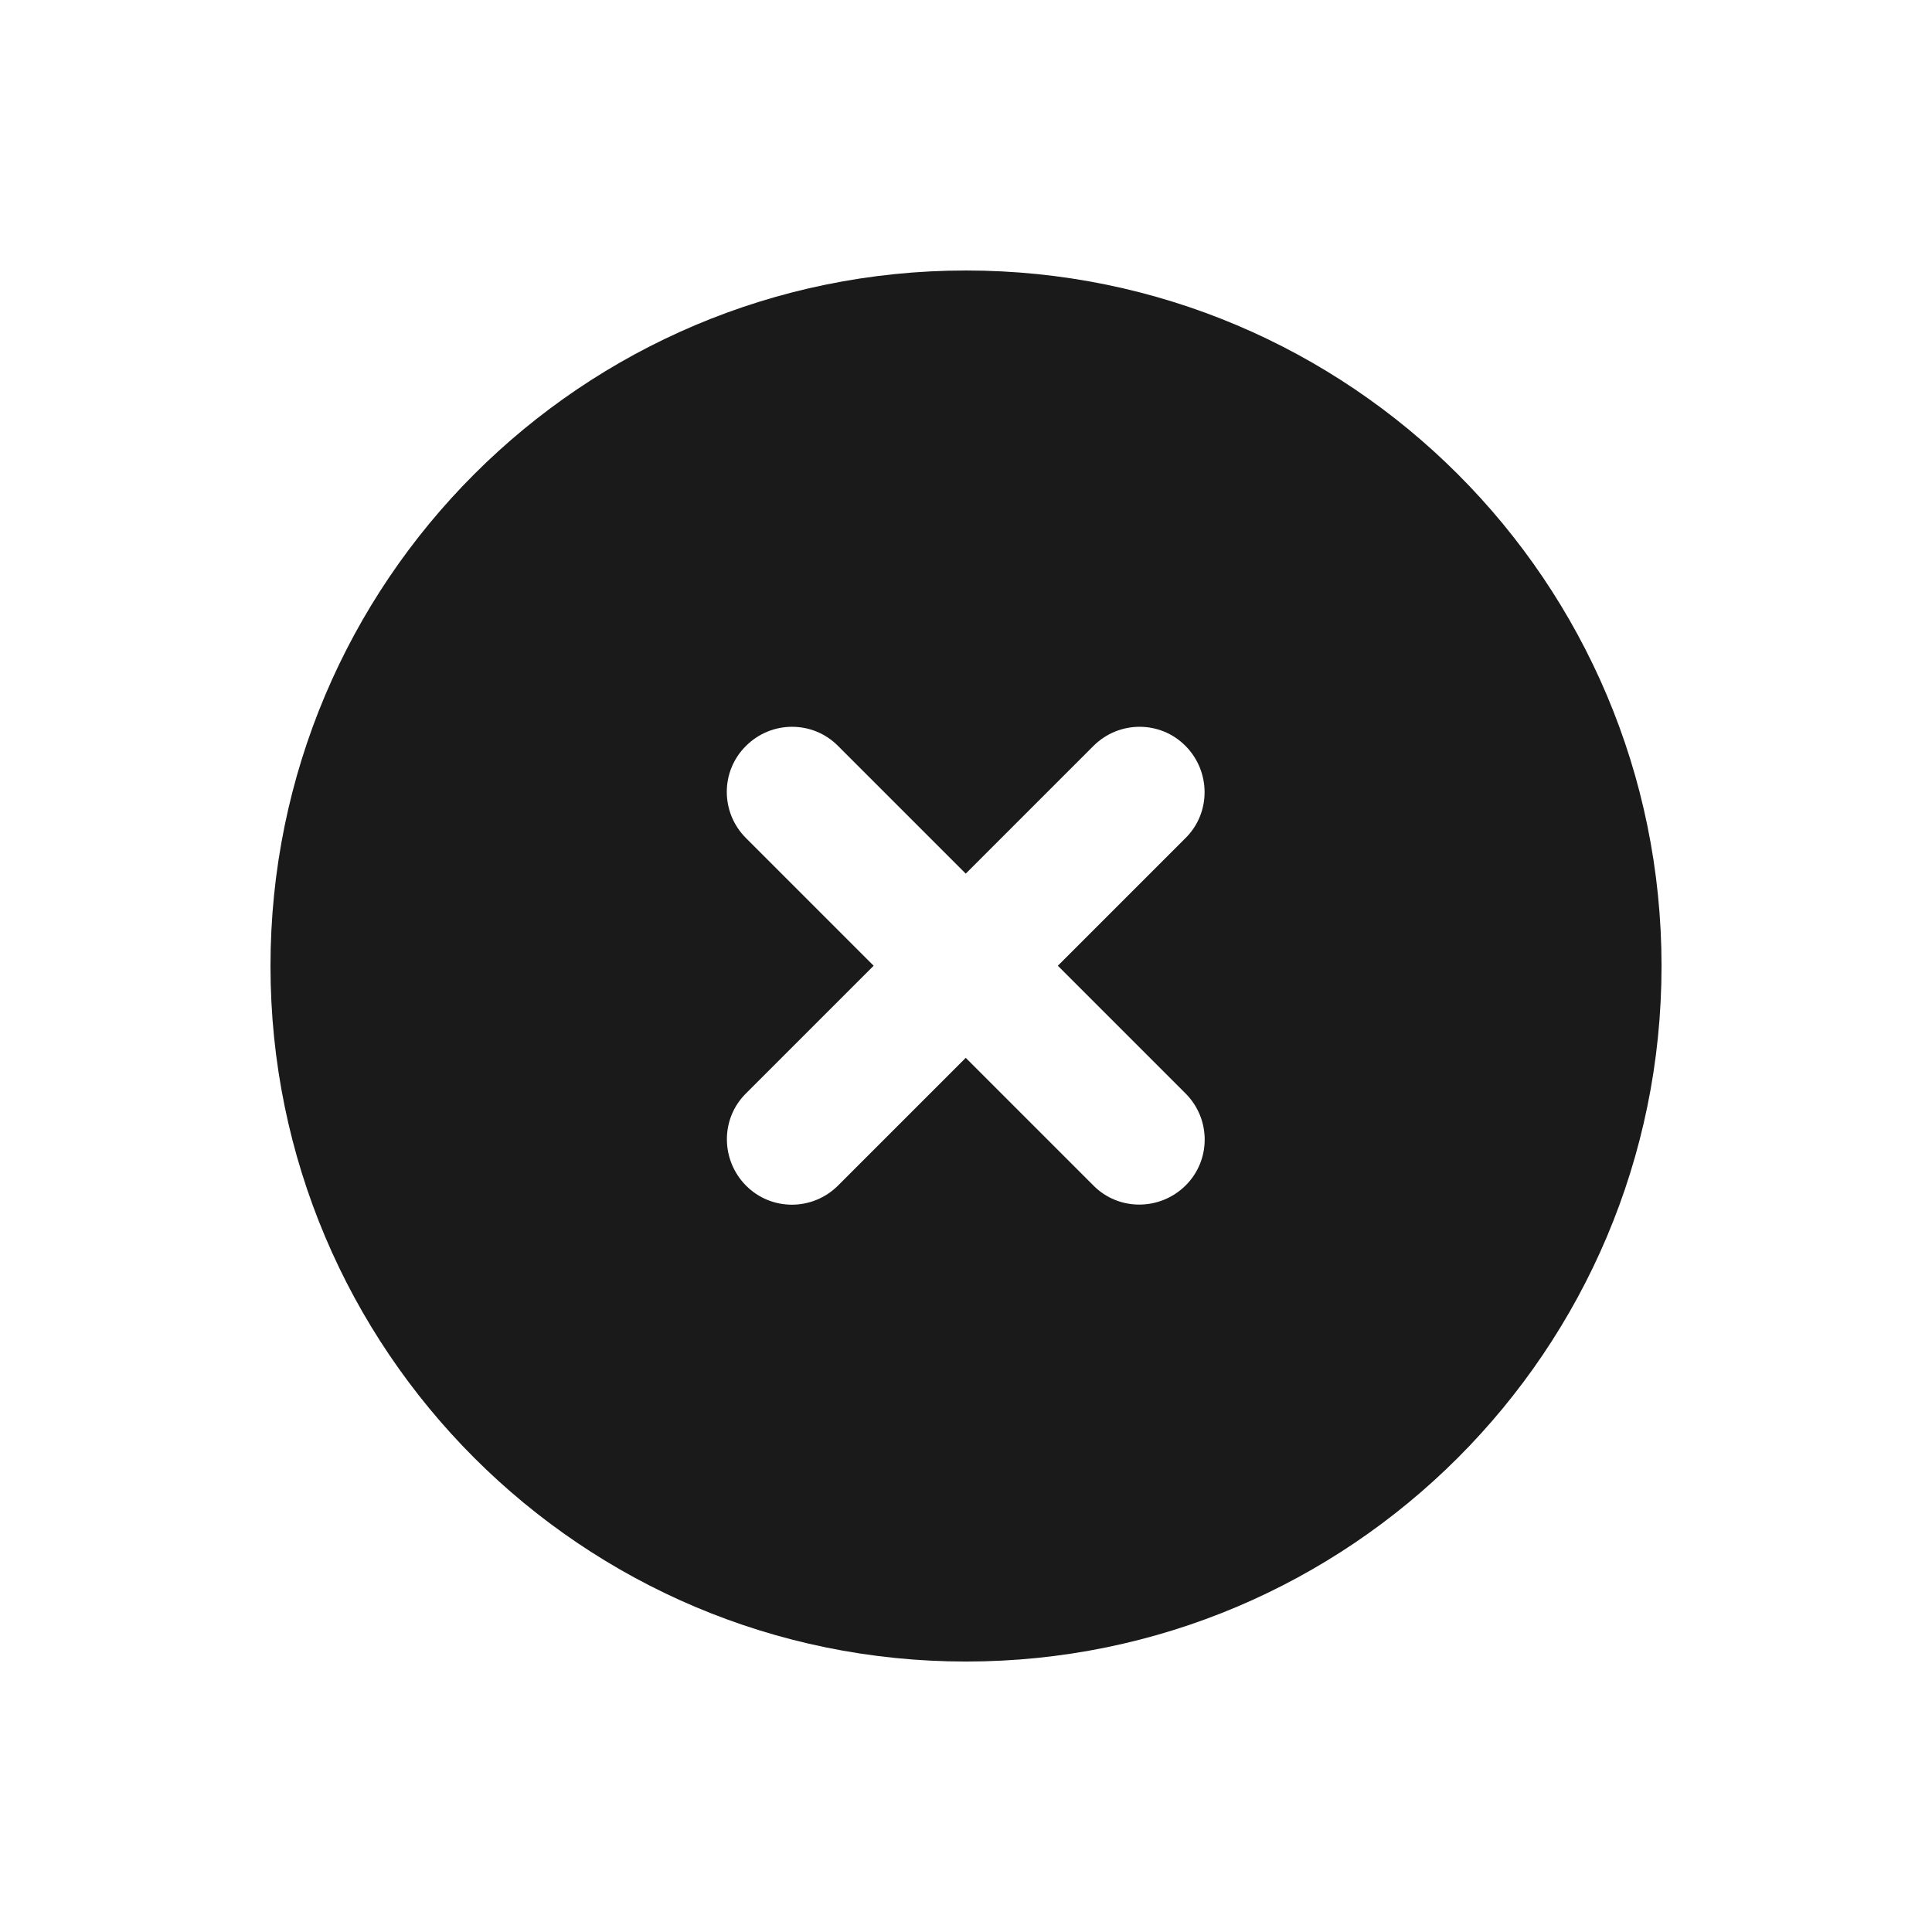
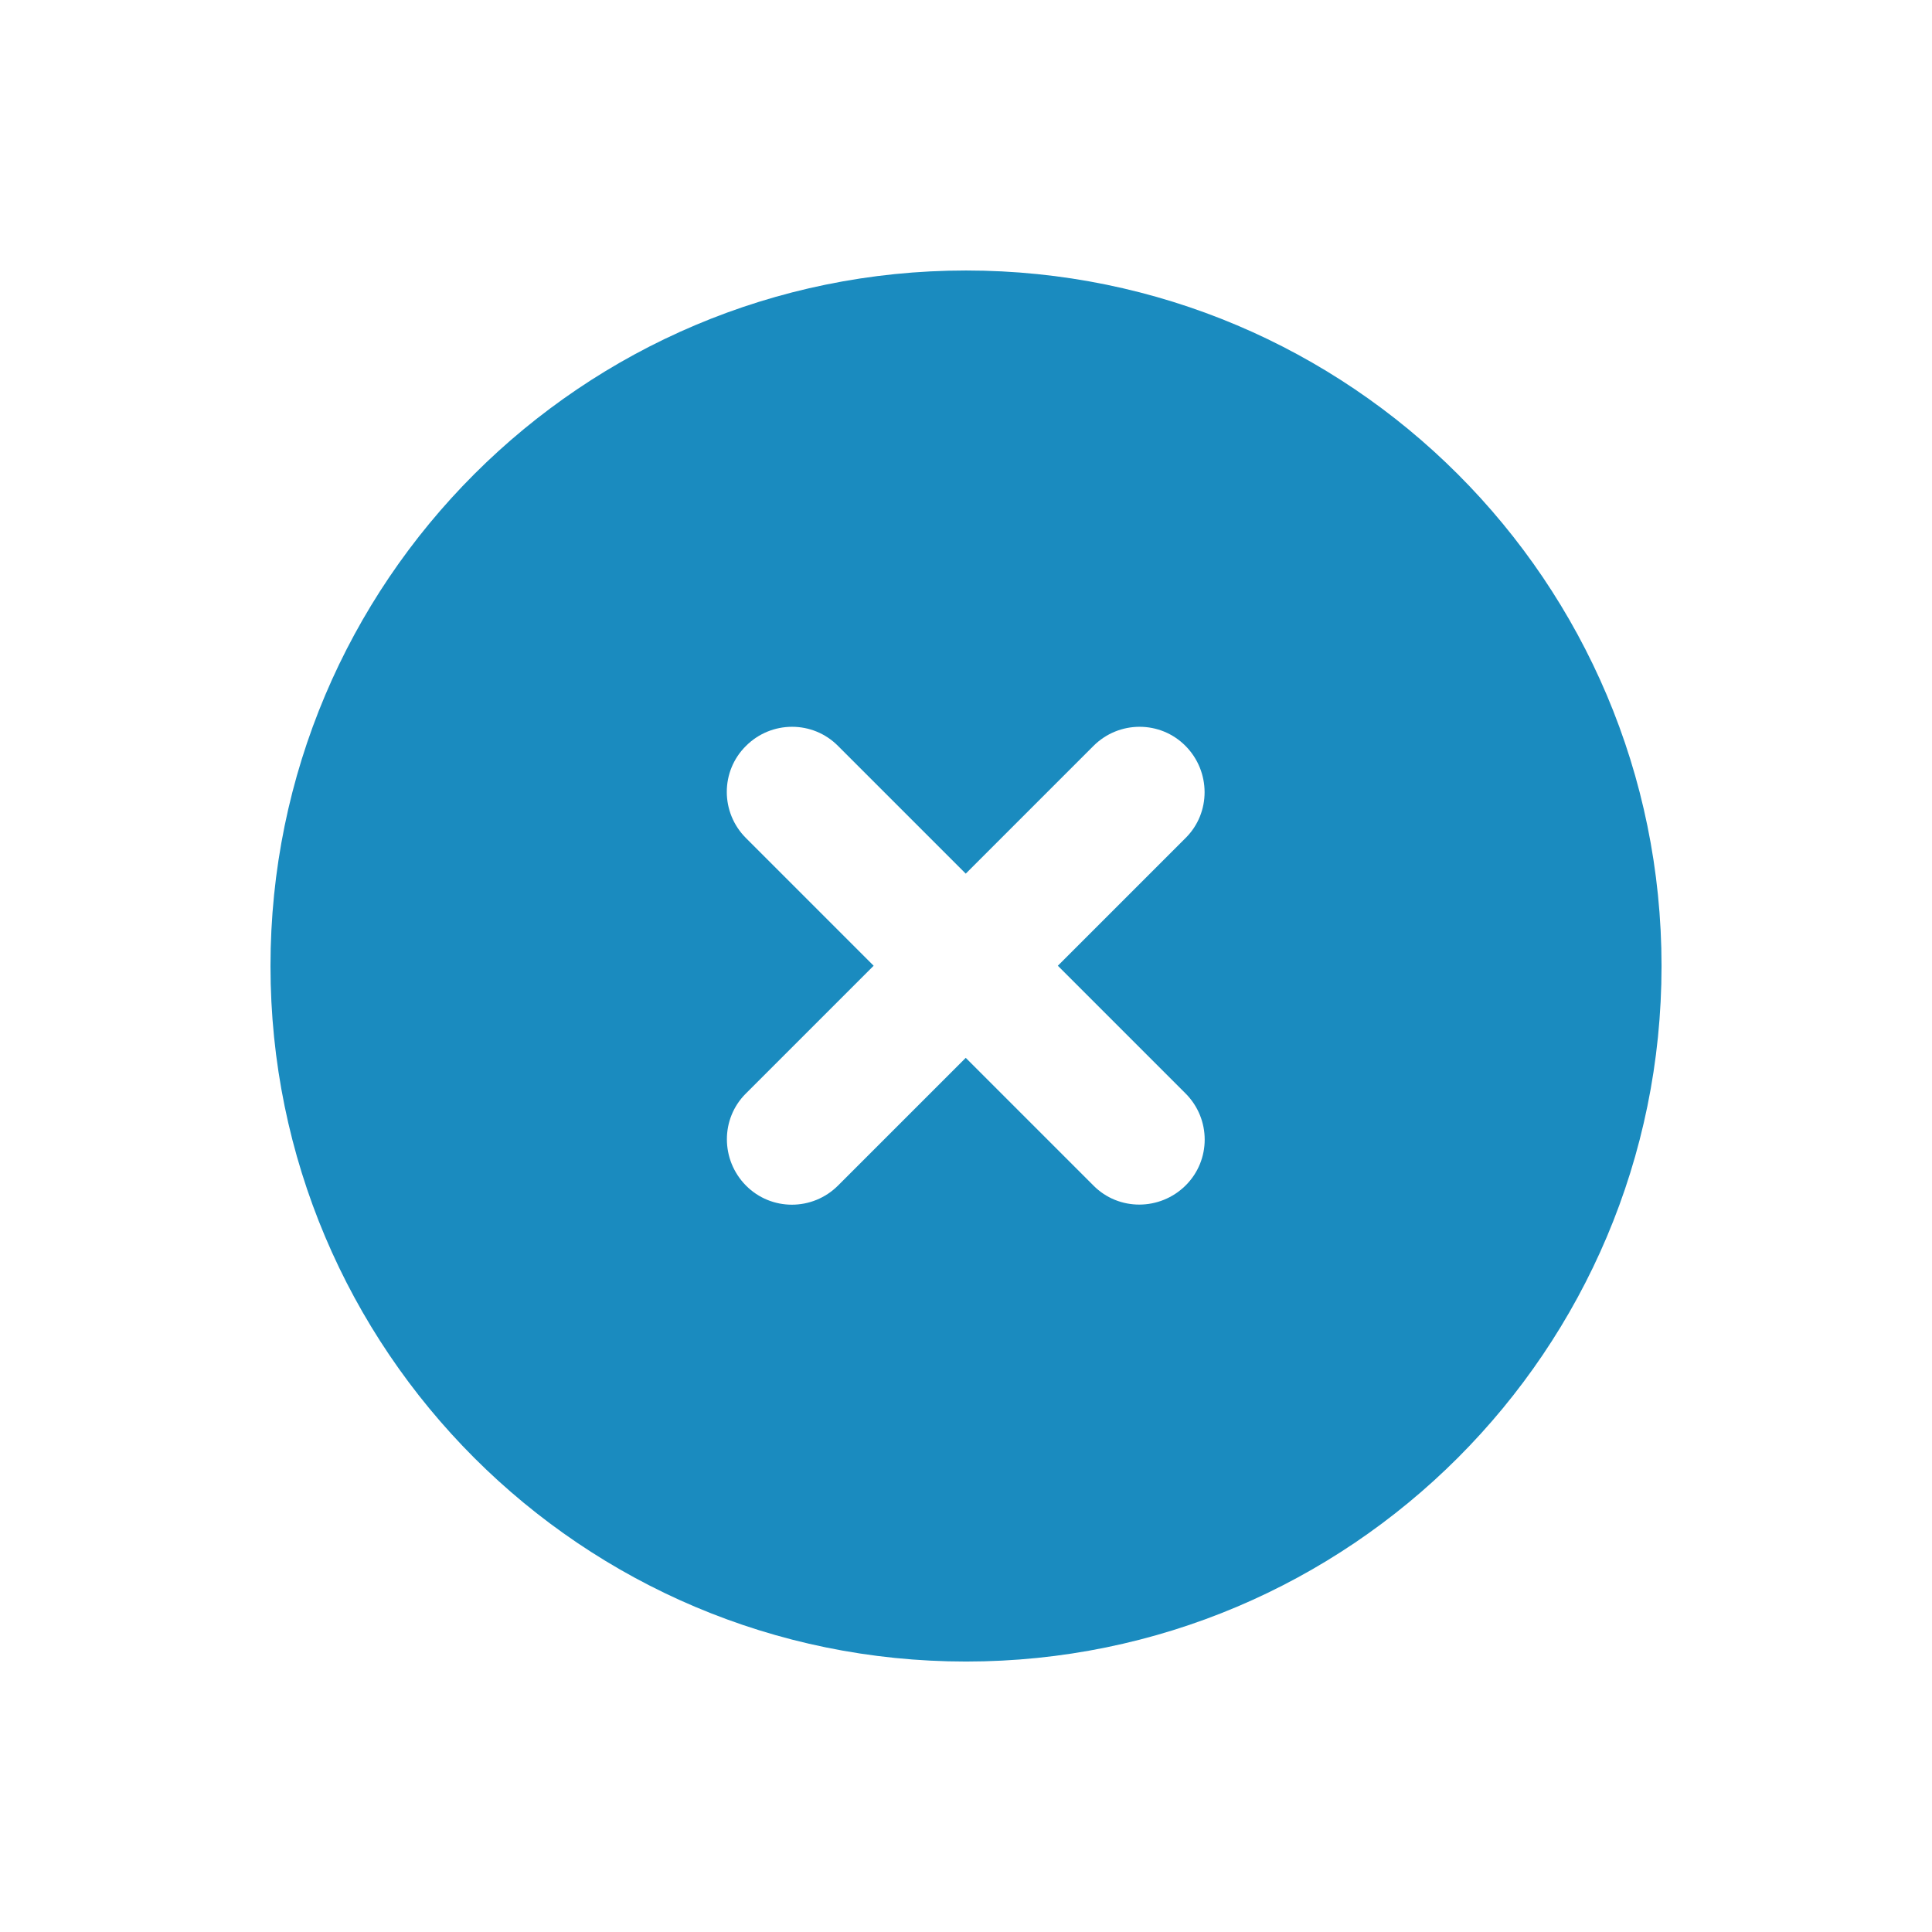
- <svg xmlns="http://www.w3.org/2000/svg" fill="#1a1a1a" viewBox="-99.56 -99.56 711.11 711.11">
+ <svg xmlns="http://www.w3.org/2000/svg" fill="#1a8bbf" viewBox="-99.56 -99.56 711.11 711.11">
  <path d="M256 512A256 256 0 1 0 256 0a256 256 0 1 0 0 512zM175 175c9.4-9.4 24.6-9.4 33.9 0l47 47 47-47c9.4-9.4 24.6-9.4 33.9 0s9.4 24.6 0 33.9l-47 47 47 47c9.4 9.4 9.4 24.6 0 33.9s-24.6 9.4-33.9 0l-47-47-47 47c-9.4 9.4-24.6 9.4-33.9 0s-9.4-24.6 0-33.9l47-47-47-47c-9.4-9.4-9.4-24.6 0-33.9z" />
</svg>
